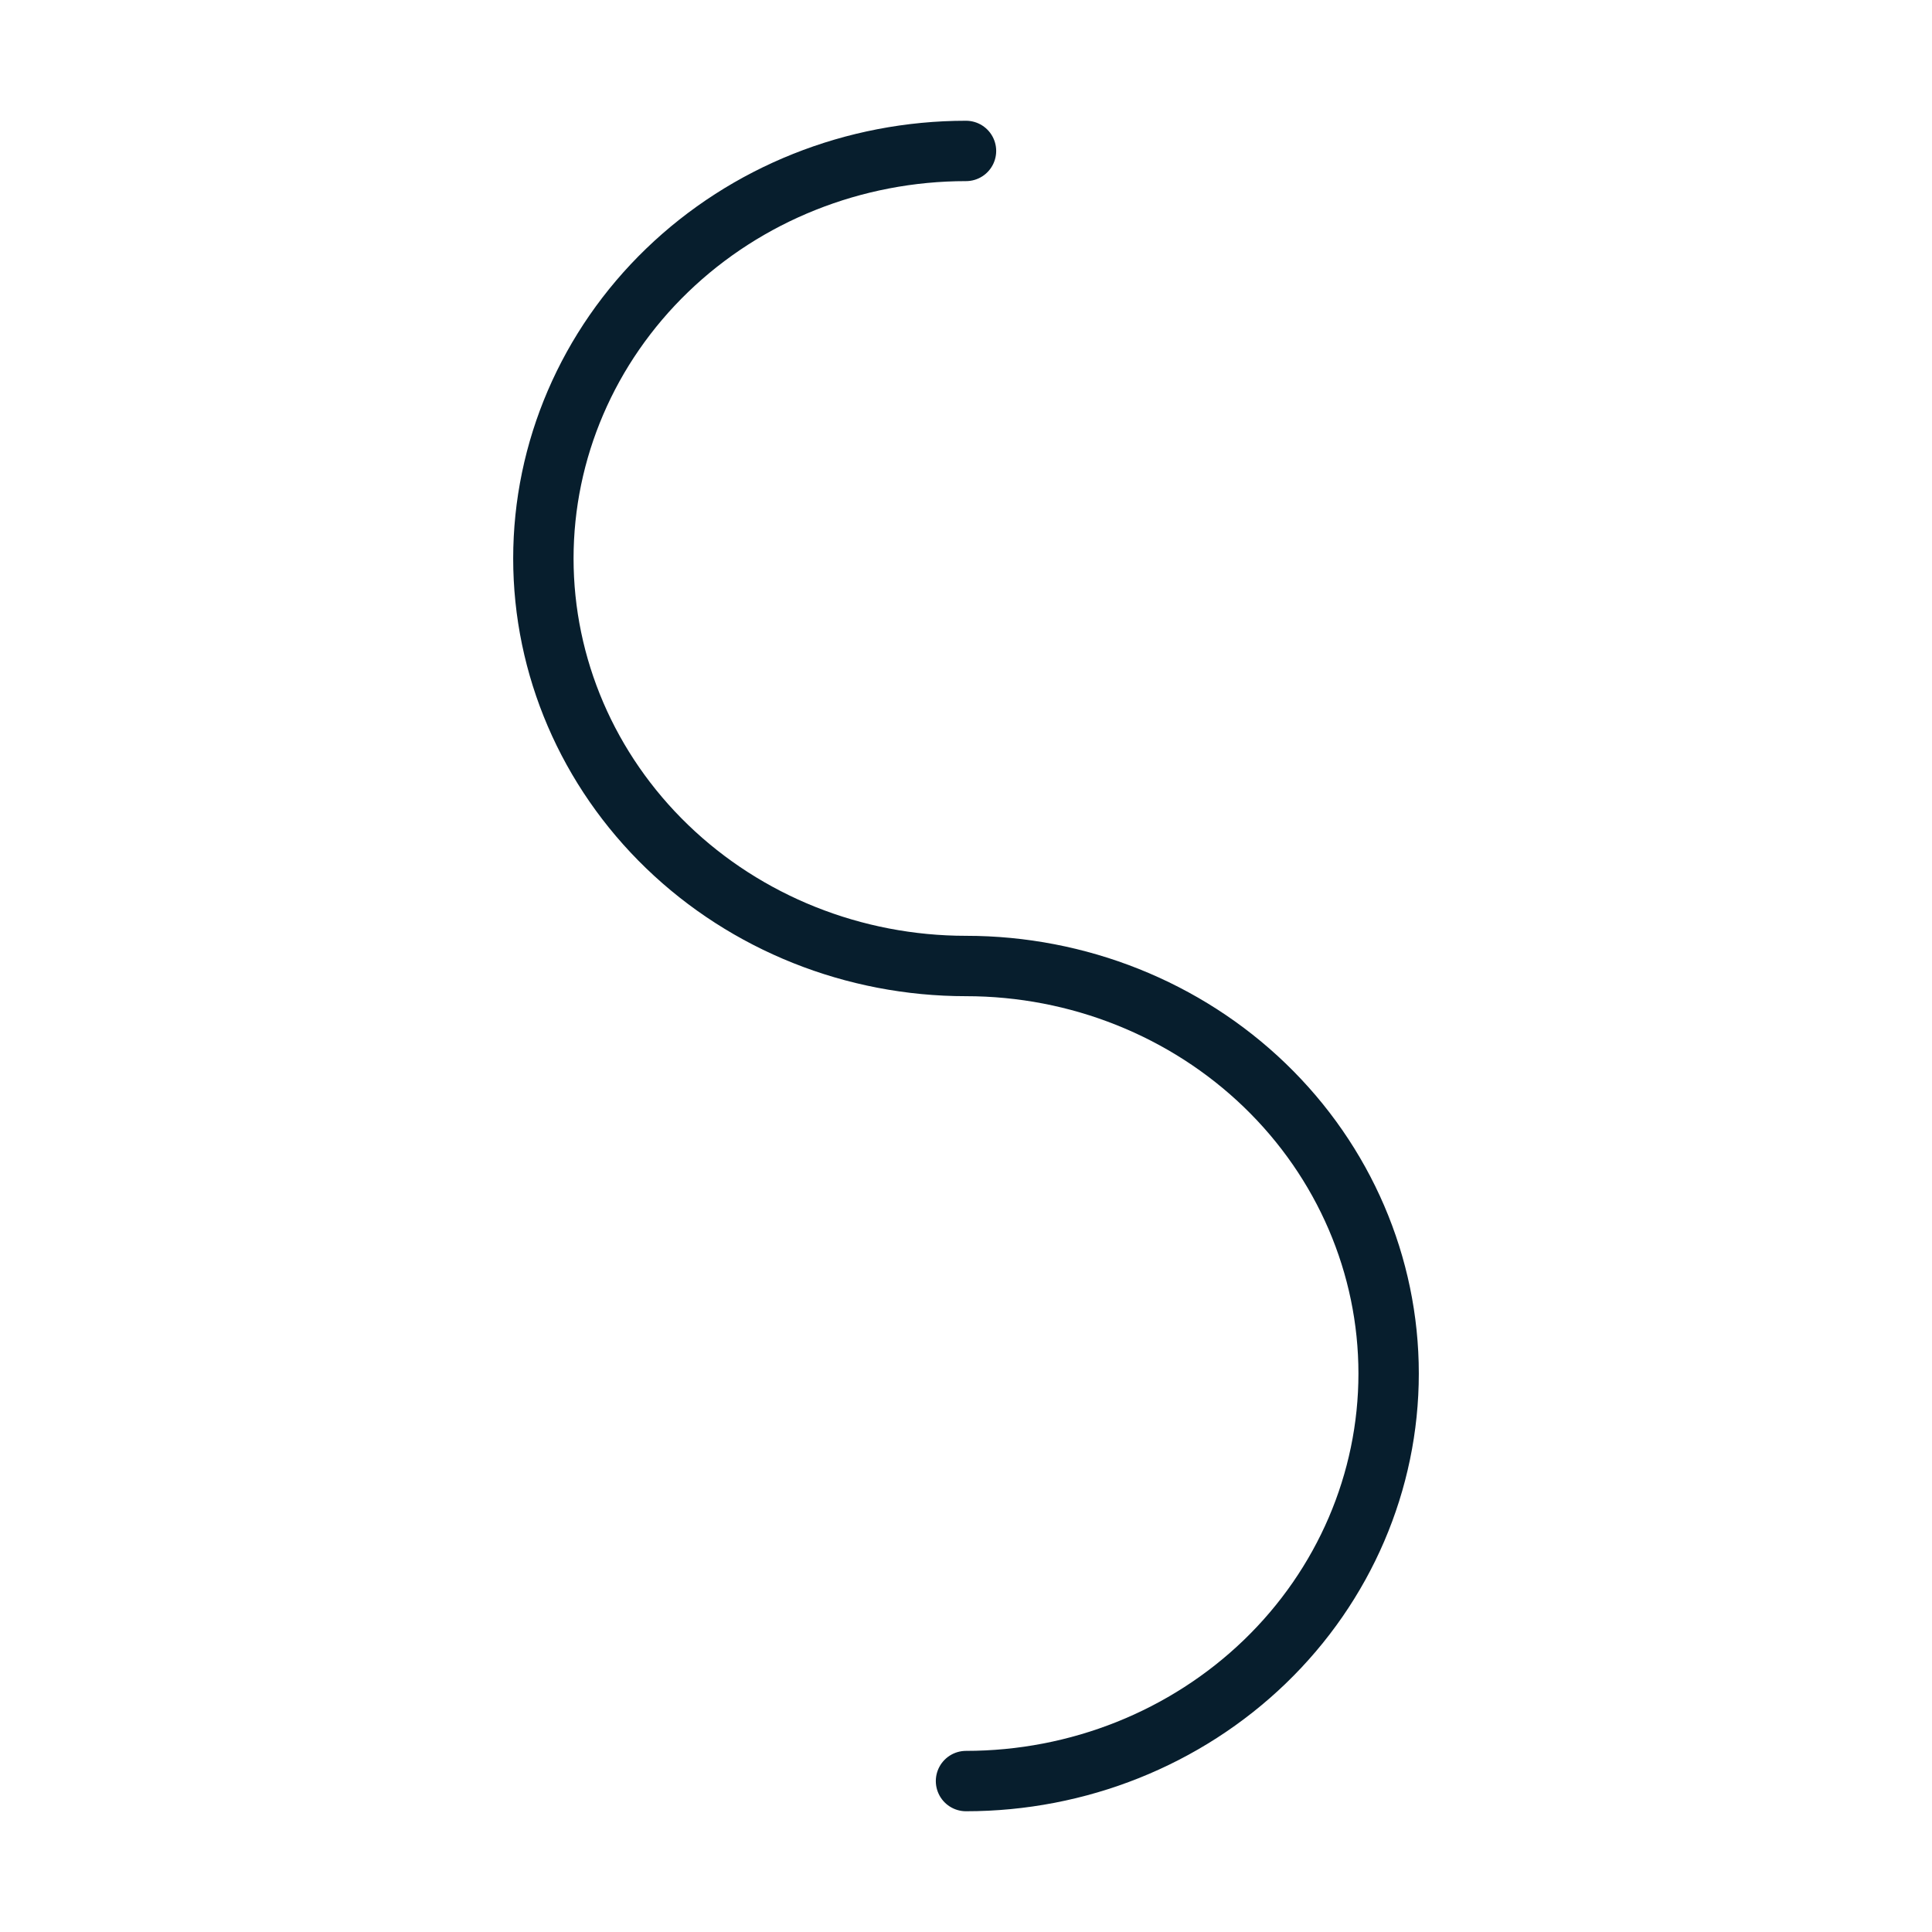
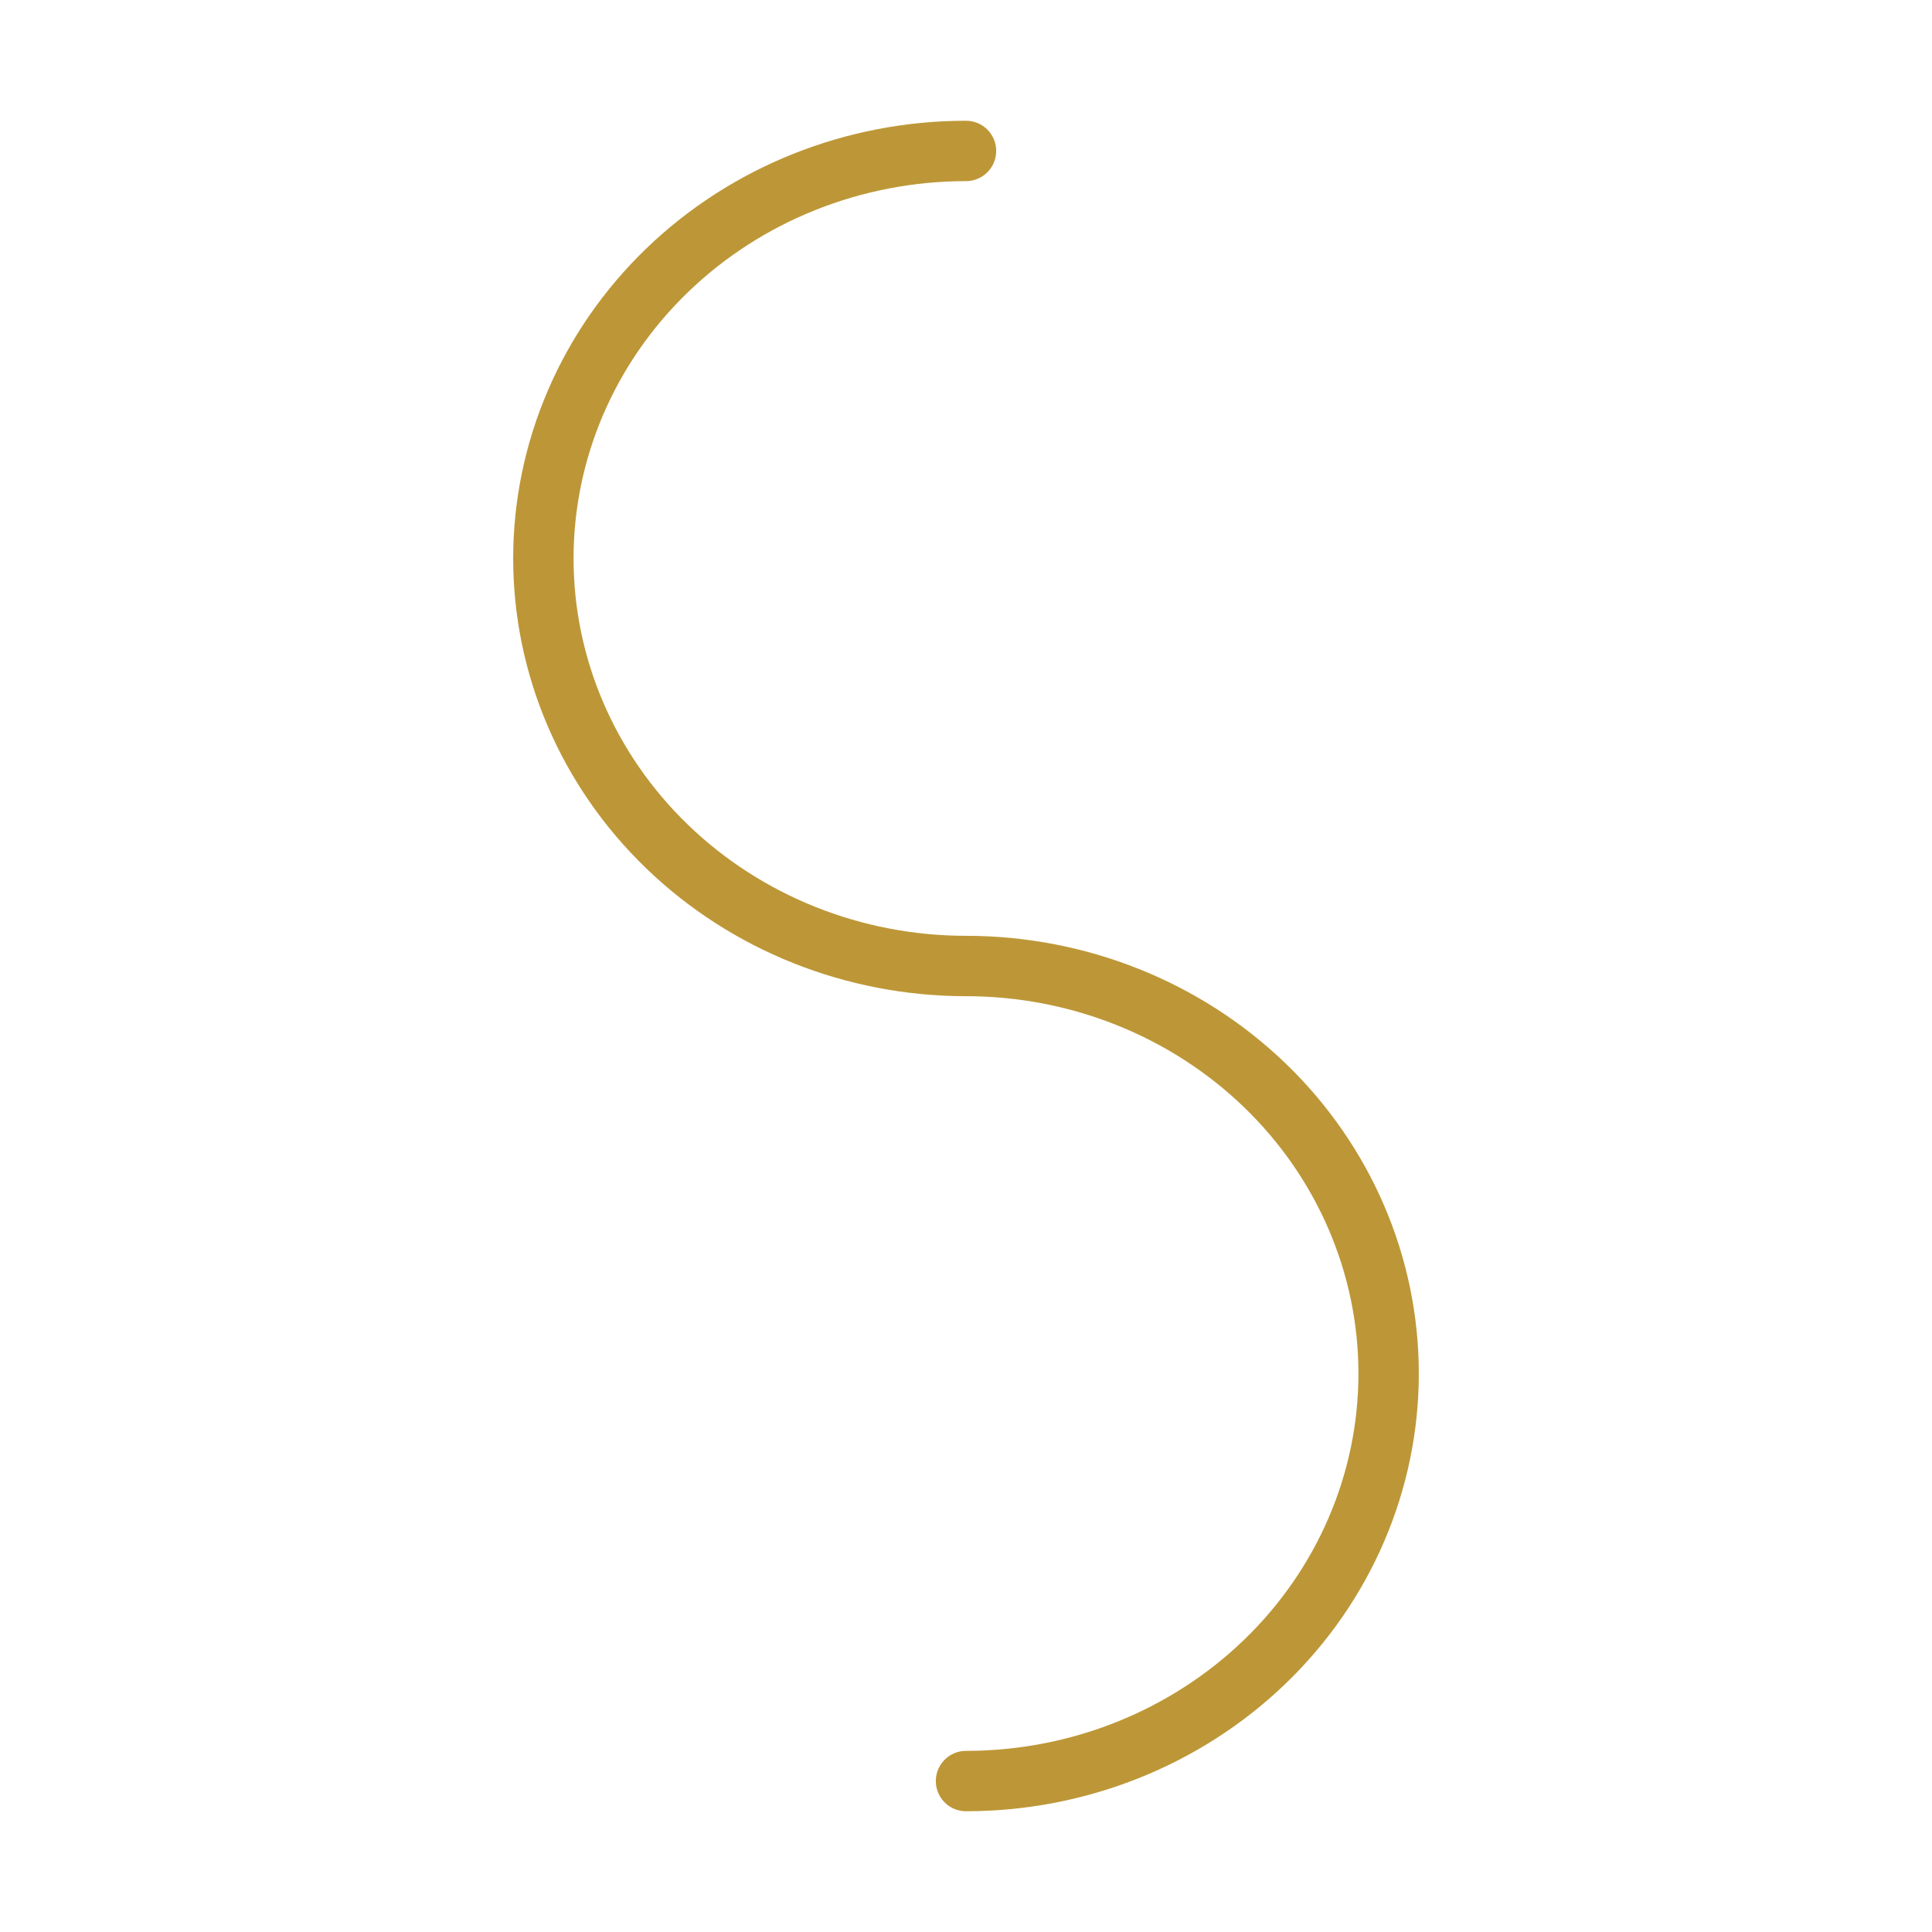
- <svg xmlns="http://www.w3.org/2000/svg" width="64" height="64" viewBox="0 0 64 64" fill="none">
-   <path d="M32 5C28.287 5 24.726 6.422 22.101 8.954C19.475 11.486 18 14.92 18 18.5C18 22.08 19.475 25.514 22.101 28.046C24.726 30.578 28.287 32 32 32C35.713 32 39.274 33.422 41.9 35.954C44.525 38.486 46 41.92 46 45.5C46 49.08 44.525 52.514 41.9 55.046C39.274 57.578 35.713 59 32 59" stroke="#071E2D" stroke-width="2" stroke-linecap="round" />
+ <svg xmlns="http://www.w3.org/2000/svg" width="6400" height="6400" viewBox="0 0 64 64" fill="none">
+   <path d="M32 5C28.287 5 24.726 6.422 22.101 8.954C19.475 11.486 18 14.92 18 18.5C18 22.08 19.475 25.514 22.101 28.046C24.726 30.578 28.287 32 32 32C35.713 32 39.274 33.422 41.9 35.954C44.525 38.486 46 41.92 46 45.5C46 49.08 44.525 52.514 41.9 55.046C39.274 57.578 35.713 59 32 59" stroke="#bd9737" stroke-width="2" stroke-linecap="round" />
</svg>
